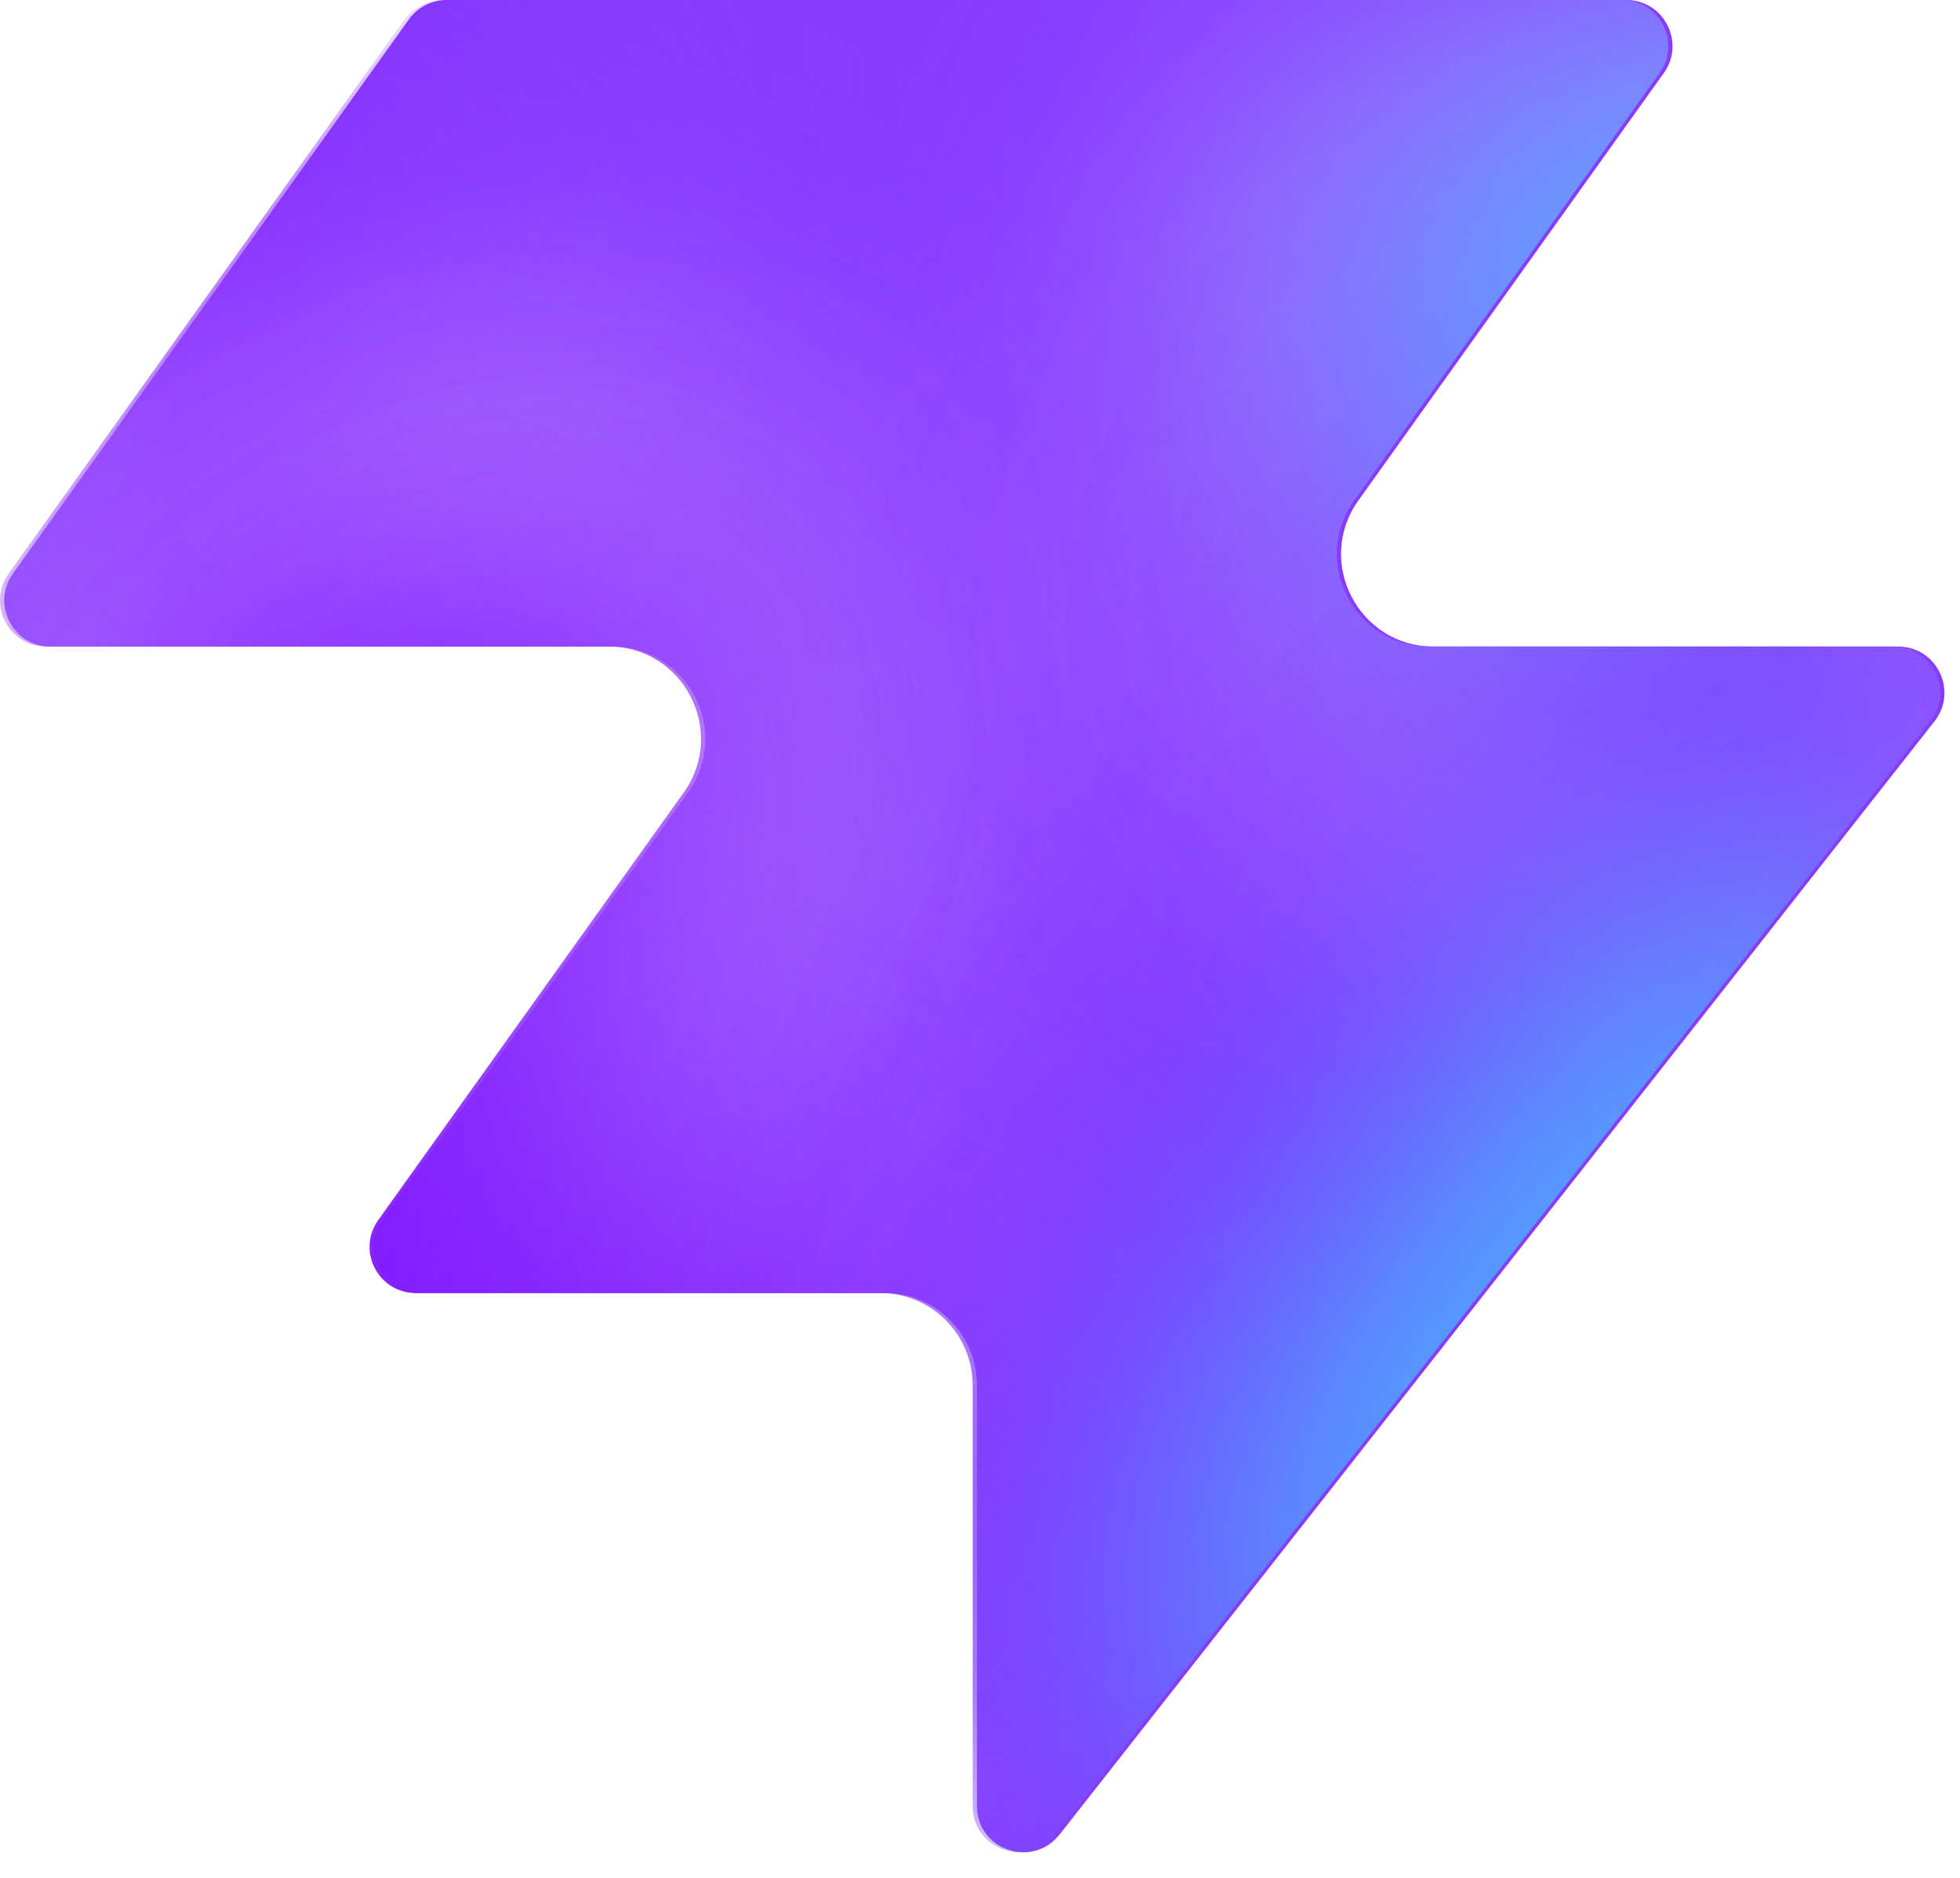
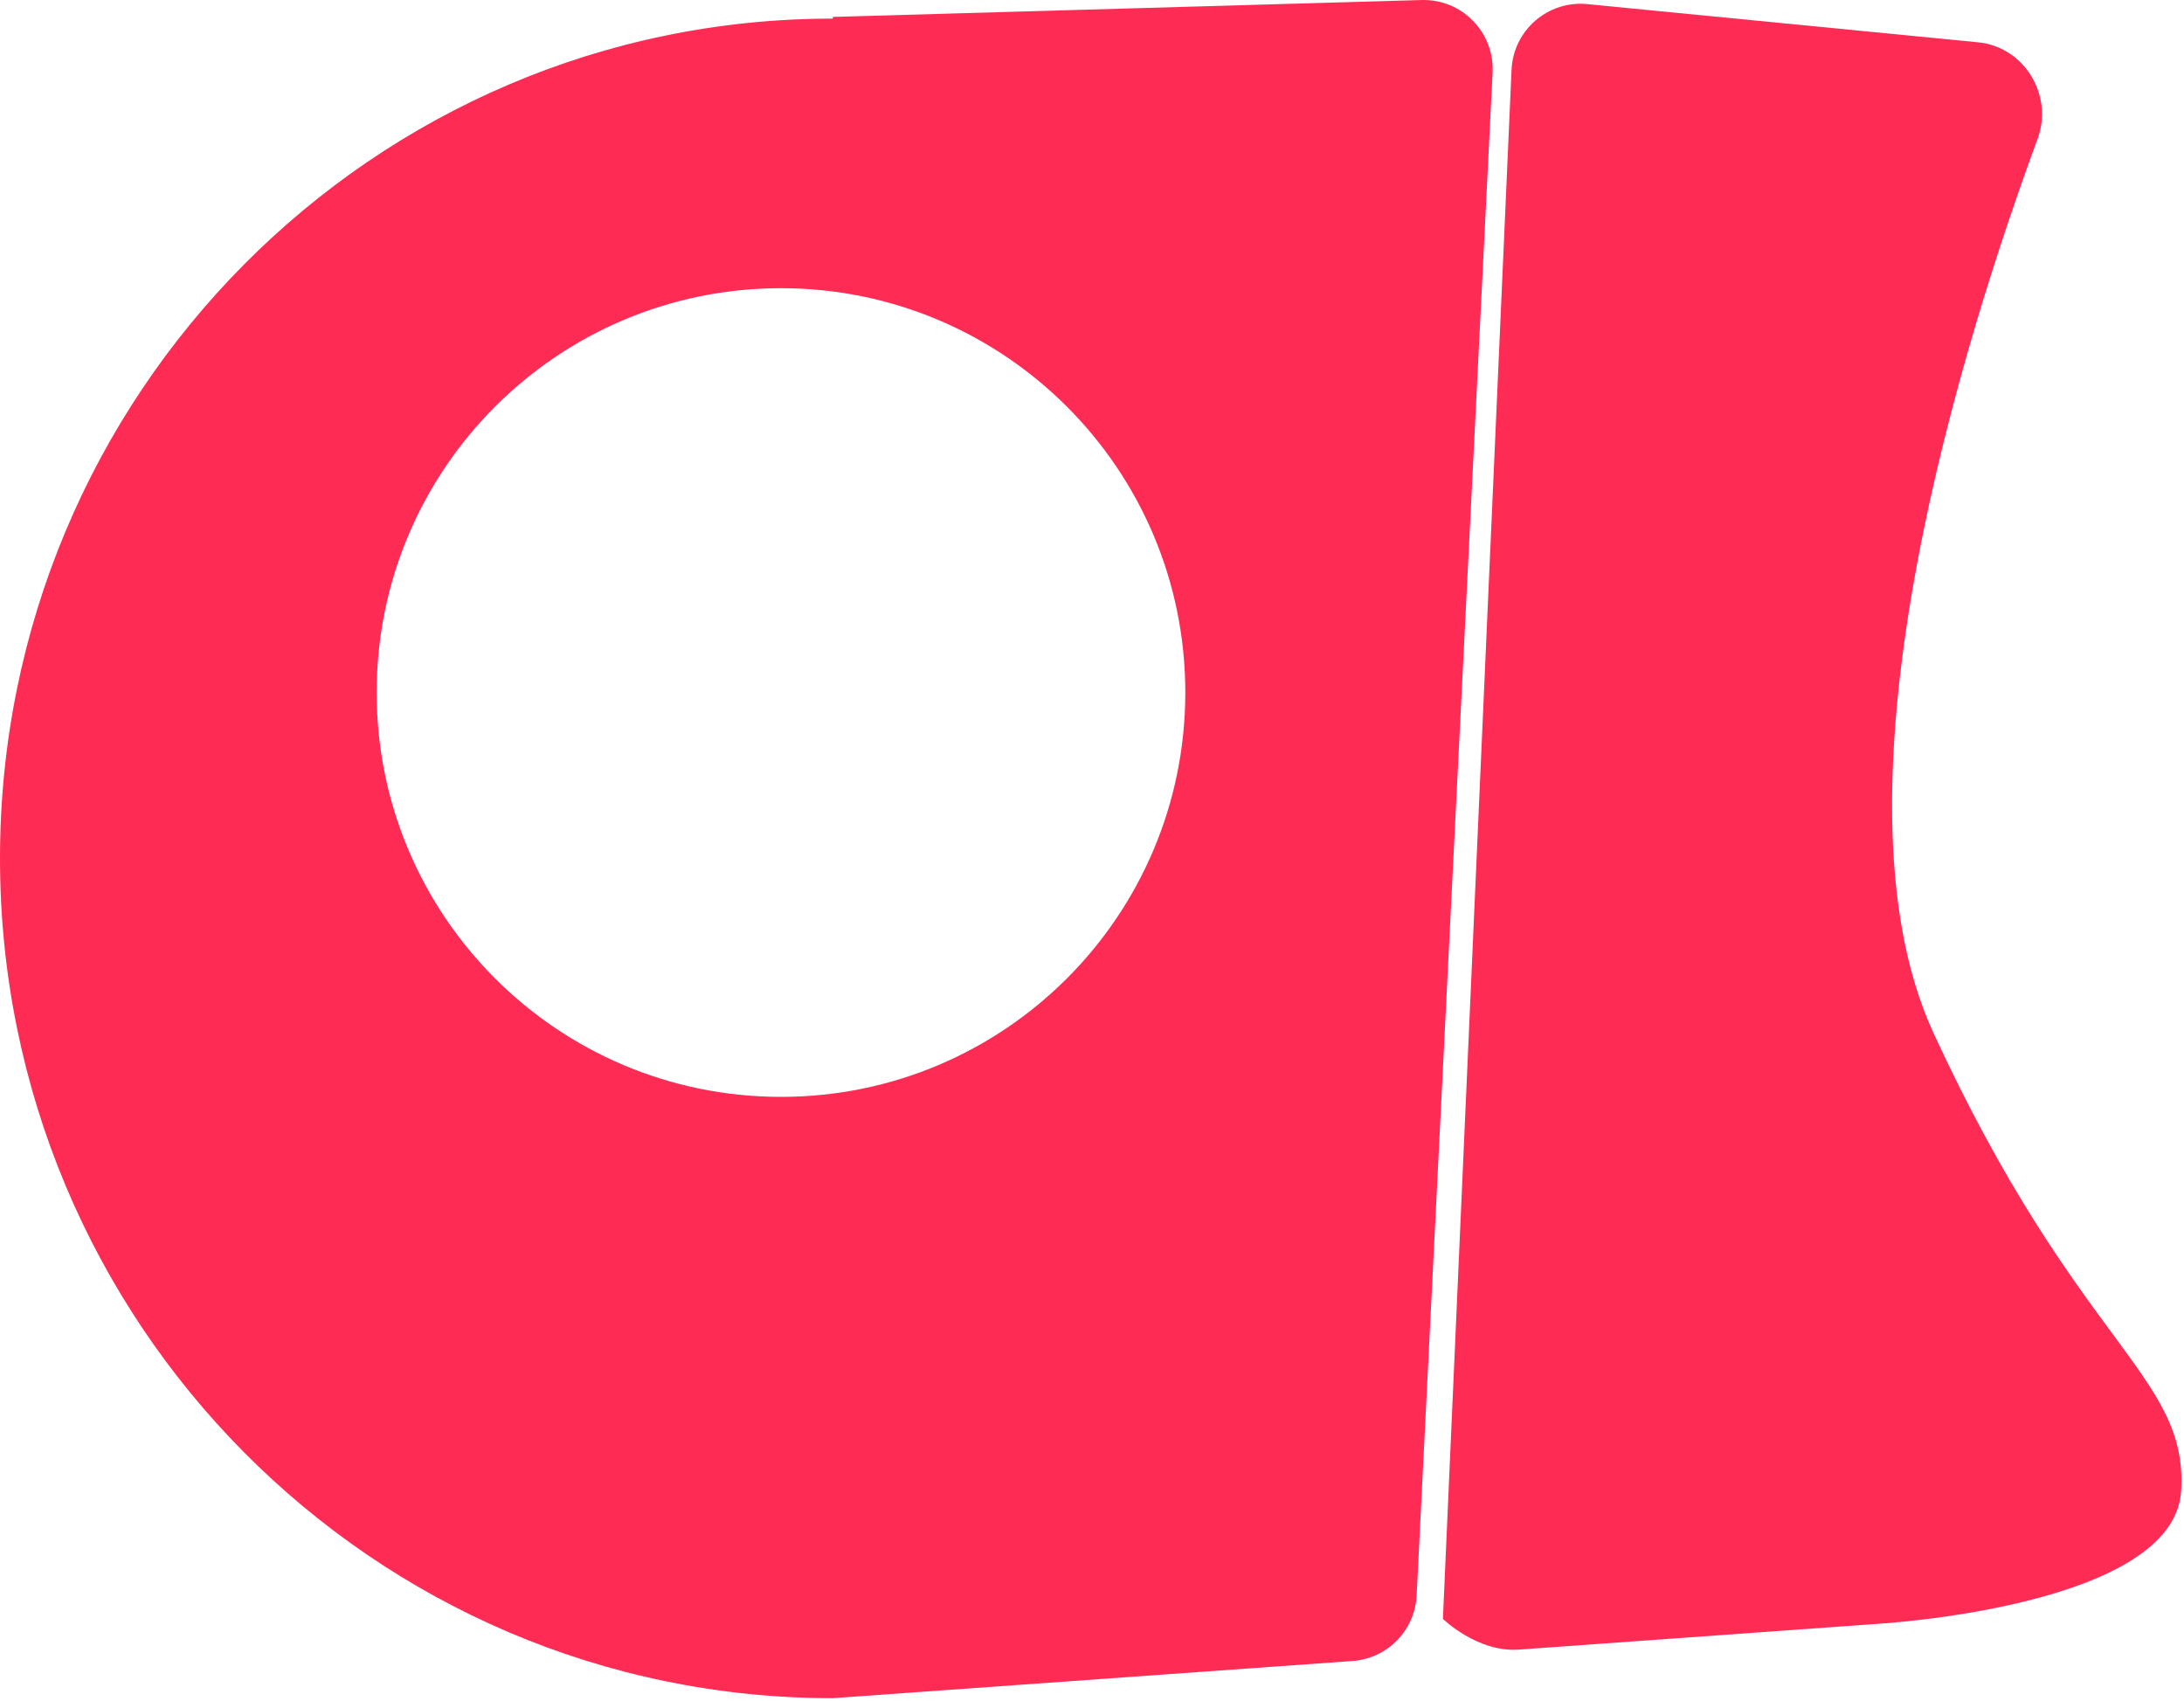
- <svg xmlns="http://www.w3.org/2000/svg" width="48" height="46" fill="none" viewBox="0 0 48 46">
-   <path fill="#863bff" d="M25.946 44.938c-.664.845-2.021.375-2.021-.698V33.937a2.26 2.26 0 0 0-2.262-2.262H10.287c-.92 0-1.456-1.04-.92-1.788l7.48-10.471c1.07-1.497 0-3.578-1.842-3.578H1.237c-.92 0-1.456-1.04-.92-1.788L10.013.474c.214-.297.556-.474.92-.474h28.894c.92 0 1.456 1.04.92 1.788l-7.48 10.471c-1.07 1.498 0 3.579 1.842 3.579h11.377c.943 0 1.473 1.088.89 1.83L25.947 44.94z" style="fill:#863bff;fill:color(display-p3 .525 .23 1);fill-opacity:1" />
-   <mask id="a" width="48" height="46" x="0" y="0" maskUnits="userSpaceOnUse" style="mask-type:alpha">
-     <path fill="#000" d="M25.842 44.938c-.664.844-2.021.375-2.021-.698V33.937a2.26 2.26 0 0 0-2.262-2.262H10.183c-.92 0-1.456-1.04-.92-1.788l7.48-10.471c1.07-1.498 0-3.579-1.842-3.579H1.133c-.92 0-1.456-1.04-.92-1.787L9.91.473c.214-.297.556-.474.92-.474h28.894c.92 0 1.456 1.04.92 1.788l-7.48 10.471c-1.07 1.498 0 3.578 1.842 3.578h11.377c.943 0 1.473 1.088.89 1.832L25.843 44.94z" style="fill:#000;fill-opacity:1" />
-   </mask>
-   <g mask="url(#a)">
-     <g filter="url(#b)">
-       <ellipse cx="5.508" cy="14.704" fill="#ede6ff" rx="5.508" ry="14.704" style="fill:#ede6ff;fill:color(display-p3 .927 .903 1);fill-opacity:1" transform="matrix(.00324 1 1 -.00324 -4.47 31.516)" />
-     </g>
-     <g filter="url(#c)">
-       <ellipse cx="10.399" cy="29.851" fill="#ede6ff" rx="10.399" ry="29.851" style="fill:#ede6ff;fill:color(display-p3 .927 .903 1);fill-opacity:1" transform="matrix(.00324 1 1 -.00324 -39.328 7.883)" />
-     </g>
-     <g filter="url(#d)">
-       <ellipse cx="5.508" cy="30.487" fill="#7e14ff" rx="5.508" ry="30.487" style="fill:#7e14ff;fill:color(display-p3 .492 .077 1);fill-opacity:1" transform="rotate(89.814 -25.913 -14.639)scale(1 -1)" />
-     </g>
-     <g filter="url(#e)">
-       <ellipse cx="5.508" cy="30.599" fill="#7e14ff" rx="5.508" ry="30.599" style="fill:#7e14ff;fill:color(display-p3 .492 .077 1);fill-opacity:1" transform="rotate(89.814 -32.644 -3.334)scale(1 -1)" />
-     </g>
-     <g filter="url(#f)">
-       <ellipse cx="5.508" cy="30.599" fill="#7e14ff" rx="5.508" ry="30.599" style="fill:#7e14ff;fill:color(display-p3 .492 .077 1);fill-opacity:1" transform="matrix(.00324 1 1 -.00324 -34.34 30.47)" />
-     </g>
-     <g filter="url(#g)">
-       <ellipse cx="14.072" cy="22.078" fill="#ede6ff" rx="14.072" ry="22.078" style="fill:#ede6ff;fill:color(display-p3 .927 .903 1);fill-opacity:1" transform="rotate(93.35 24.506 48.493)scale(-1 1)" />
-     </g>
-     <g filter="url(#h)">
-       <ellipse cx="3.47" cy="21.501" fill="#7e14ff" rx="3.47" ry="21.501" style="fill:#7e14ff;fill:color(display-p3 .492 .077 1);fill-opacity:1" transform="rotate(89.009 28.708 47.59)scale(-1 1)" />
-     </g>
-     <g filter="url(#i)">
-       <ellipse cx="3.47" cy="21.501" fill="#7e14ff" rx="3.47" ry="21.501" style="fill:#7e14ff;fill:color(display-p3 .492 .077 1);fill-opacity:1" transform="rotate(89.009 28.708 47.59)scale(-1 1)" />
-     </g>
-     <g filter="url(#j)">
-       <ellipse cx=".387" cy="8.972" fill="#7e14ff" rx="4.407" ry="29.108" style="fill:#7e14ff;fill:color(display-p3 .492 .077 1);fill-opacity:1" transform="rotate(39.51 .387 8.972)" />
-     </g>
-     <g filter="url(#k)">
-       <ellipse cx="47.523" cy="-6.092" fill="#7e14ff" rx="4.407" ry="29.108" style="fill:#7e14ff;fill:color(display-p3 .492 .077 1);fill-opacity:1" transform="rotate(37.892 47.523 -6.092)" />
-     </g>
-     <g filter="url(#l)">
-       <ellipse cx="41.412" cy="6.333" fill="#47bfff" rx="5.971" ry="9.665" style="fill:#47bfff;fill:color(display-p3 .28 .748 1);fill-opacity:1" transform="rotate(37.892 41.412 6.333)" />
-     </g>
-     <g filter="url(#m)">
-       <ellipse cx="-1.879" cy="38.332" fill="#7e14ff" rx="4.407" ry="29.108" style="fill:#7e14ff;fill:color(display-p3 .492 .077 1);fill-opacity:1" transform="rotate(37.892 -1.88 38.332)" />
-     </g>
-     <g filter="url(#n)">
-       <ellipse cx="-1.879" cy="38.332" fill="#7e14ff" rx="4.407" ry="29.108" style="fill:#7e14ff;fill:color(display-p3 .492 .077 1);fill-opacity:1" transform="rotate(37.892 -1.88 38.332)" />
-     </g>
-     <g filter="url(#o)">
-       <ellipse cx="35.651" cy="29.907" fill="#7e14ff" rx="4.407" ry="29.108" style="fill:#7e14ff;fill:color(display-p3 .492 .077 1);fill-opacity:1" transform="rotate(37.892 35.651 29.907)" />
-     </g>
-     <g filter="url(#p)">
-       <ellipse cx="38.418" cy="32.4" fill="#47bfff" rx="5.971" ry="15.297" style="fill:#47bfff;fill:color(display-p3 .28 .748 1);fill-opacity:1" transform="rotate(37.892 38.418 32.4)" />
-     </g>
-   </g>
-   <defs>
-     <filter id="b" width="60.045" height="41.654" x="-19.77" y="16.149" color-interpolation-filters="sRGB" filterUnits="userSpaceOnUse">
-       <feFlood flood-opacity="0" result="BackgroundImageFix" />
-       <feBlend in="SourceGraphic" in2="BackgroundImageFix" result="shape" />
-       <feGaussianBlur result="effect1_foregroundBlur_2002_17158" stdDeviation="7.659" />
-     </filter>
-     <filter id="c" width="90.34" height="51.437" x="-54.613" y="-7.533" color-interpolation-filters="sRGB" filterUnits="userSpaceOnUse">
-       <feFlood flood-opacity="0" result="BackgroundImageFix" />
-       <feBlend in="SourceGraphic" in2="BackgroundImageFix" result="shape" />
-       <feGaussianBlur result="effect1_foregroundBlur_2002_17158" stdDeviation="7.659" />
-     </filter>
-     <filter id="d" width="79.355" height="29.4" x="-49.64" y="2.03" color-interpolation-filters="sRGB" filterUnits="userSpaceOnUse">
-       <feFlood flood-opacity="0" result="BackgroundImageFix" />
-       <feBlend in="SourceGraphic" in2="BackgroundImageFix" result="shape" />
-       <feGaussianBlur result="effect1_foregroundBlur_2002_17158" stdDeviation="4.596" />
-     </filter>
-     <filter id="e" width="79.579" height="29.4" x="-45.045" y="20.029" color-interpolation-filters="sRGB" filterUnits="userSpaceOnUse">
-       <feFlood flood-opacity="0" result="BackgroundImageFix" />
-       <feBlend in="SourceGraphic" in2="BackgroundImageFix" result="shape" />
-       <feGaussianBlur result="effect1_foregroundBlur_2002_17158" stdDeviation="4.596" />
-     </filter>
-     <filter id="f" width="79.579" height="29.4" x="-43.513" y="21.178" color-interpolation-filters="sRGB" filterUnits="userSpaceOnUse">
-       <feFlood flood-opacity="0" result="BackgroundImageFix" />
-       <feBlend in="SourceGraphic" in2="BackgroundImageFix" result="shape" />
-       <feGaussianBlur result="effect1_foregroundBlur_2002_17158" stdDeviation="4.596" />
-     </filter>
-     <filter id="g" width="74.749" height="58.852" x="15.756" y="-17.901" color-interpolation-filters="sRGB" filterUnits="userSpaceOnUse">
-       <feFlood flood-opacity="0" result="BackgroundImageFix" />
-       <feBlend in="SourceGraphic" in2="BackgroundImageFix" result="shape" />
-       <feGaussianBlur result="effect1_foregroundBlur_2002_17158" stdDeviation="7.659" />
-     </filter>
-     <filter id="h" width="61.377" height="25.362" x="23.548" y="2.284" color-interpolation-filters="sRGB" filterUnits="userSpaceOnUse">
-       <feFlood flood-opacity="0" result="BackgroundImageFix" />
-       <feBlend in="SourceGraphic" in2="BackgroundImageFix" result="shape" />
-       <feGaussianBlur result="effect1_foregroundBlur_2002_17158" stdDeviation="4.596" />
-     </filter>
-     <filter id="i" width="61.377" height="25.362" x="23.548" y="2.284" color-interpolation-filters="sRGB" filterUnits="userSpaceOnUse">
-       <feFlood flood-opacity="0" result="BackgroundImageFix" />
-       <feBlend in="SourceGraphic" in2="BackgroundImageFix" result="shape" />
-       <feGaussianBlur result="effect1_foregroundBlur_2002_17158" stdDeviation="4.596" />
-     </filter>
-     <filter id="j" width="56.045" height="63.649" x="-27.636" y="-22.853" color-interpolation-filters="sRGB" filterUnits="userSpaceOnUse">
-       <feFlood flood-opacity="0" result="BackgroundImageFix" />
-       <feBlend in="SourceGraphic" in2="BackgroundImageFix" result="shape" />
-       <feGaussianBlur result="effect1_foregroundBlur_2002_17158" stdDeviation="4.596" />
-     </filter>
-     <filter id="k" width="54.814" height="64.646" x="20.116" y="-38.415" color-interpolation-filters="sRGB" filterUnits="userSpaceOnUse">
-       <feFlood flood-opacity="0" result="BackgroundImageFix" />
-       <feBlend in="SourceGraphic" in2="BackgroundImageFix" result="shape" />
-       <feGaussianBlur result="effect1_foregroundBlur_2002_17158" stdDeviation="4.596" />
-     </filter>
-     <filter id="l" width="33.541" height="35.313" x="24.641" y="-11.323" color-interpolation-filters="sRGB" filterUnits="userSpaceOnUse">
-       <feFlood flood-opacity="0" result="BackgroundImageFix" />
-       <feBlend in="SourceGraphic" in2="BackgroundImageFix" result="shape" />
-       <feGaussianBlur result="effect1_foregroundBlur_2002_17158" stdDeviation="4.596" />
-     </filter>
-     <filter id="m" width="54.814" height="64.646" x="-29.286" y="6.009" color-interpolation-filters="sRGB" filterUnits="userSpaceOnUse">
-       <feFlood flood-opacity="0" result="BackgroundImageFix" />
-       <feBlend in="SourceGraphic" in2="BackgroundImageFix" result="shape" />
-       <feGaussianBlur result="effect1_foregroundBlur_2002_17158" stdDeviation="4.596" />
-     </filter>
-     <filter id="n" width="54.814" height="64.646" x="-29.286" y="6.009" color-interpolation-filters="sRGB" filterUnits="userSpaceOnUse">
-       <feFlood flood-opacity="0" result="BackgroundImageFix" />
-       <feBlend in="SourceGraphic" in2="BackgroundImageFix" result="shape" />
-       <feGaussianBlur result="effect1_foregroundBlur_2002_17158" stdDeviation="4.596" />
-     </filter>
-     <filter id="o" width="54.814" height="64.646" x="8.244" y="-2.416" color-interpolation-filters="sRGB" filterUnits="userSpaceOnUse">
-       <feFlood flood-opacity="0" result="BackgroundImageFix" />
-       <feBlend in="SourceGraphic" in2="BackgroundImageFix" result="shape" />
-       <feGaussianBlur result="effect1_foregroundBlur_2002_17158" stdDeviation="4.596" />
-     </filter>
-     <filter id="p" width="39.409" height="43.623" x="18.713" y="10.588" color-interpolation-filters="sRGB" filterUnits="userSpaceOnUse">
-       <feFlood flood-opacity="0" result="BackgroundImageFix" />
-       <feBlend in="SourceGraphic" in2="BackgroundImageFix" result="shape" />
-       <feGaussianBlur result="effect1_foregroundBlur_2002_17158" stdDeviation="4.596" />
-     </filter>
-   </defs>
+ <svg xmlns="http://www.w3.org/2000/svg" viewBox="0 0 632 492" fill="none">
+   <path fill="#FE2C55" d="M411.373 0.008C423.032 -0.326 432.503 9.347 431.922 20.997L409.942 461.674C409.439 471.772 401.479 479.905 391.395 480.627L241 491.387C107.899 491.387 0 382.593 0 248.387C6.88106e-05 114.182 107.899 5.387 241 5.387V4.899L411.373 0.008ZM226 83.39C161.383 83.39 109 135.773 109 200.39C109 265.008 161.383 317.39 226 317.39C290.617 317.39 343 265.008 343 200.39C343 135.773 290.617 83.39 226 83.39Z" />
+   <path fill="#FE2C55" d="M437.404 20.209C437.911 8.757 447.921 0.074 459.33 1.189L572.384 12.24C585.825 13.554 594.29 27.567 589.616 40.237C569.183 95.618 526.832 228.109 559.5 298.89C601.5 389.89 633.224 397.808 631.171 431.448C629.118 465.088 543.104 469.886 543.104 469.886L439.488 477.33C427.556 478.187 417.545 468.447 417.545 468.447L437.404 20.209Z" />
</svg>
